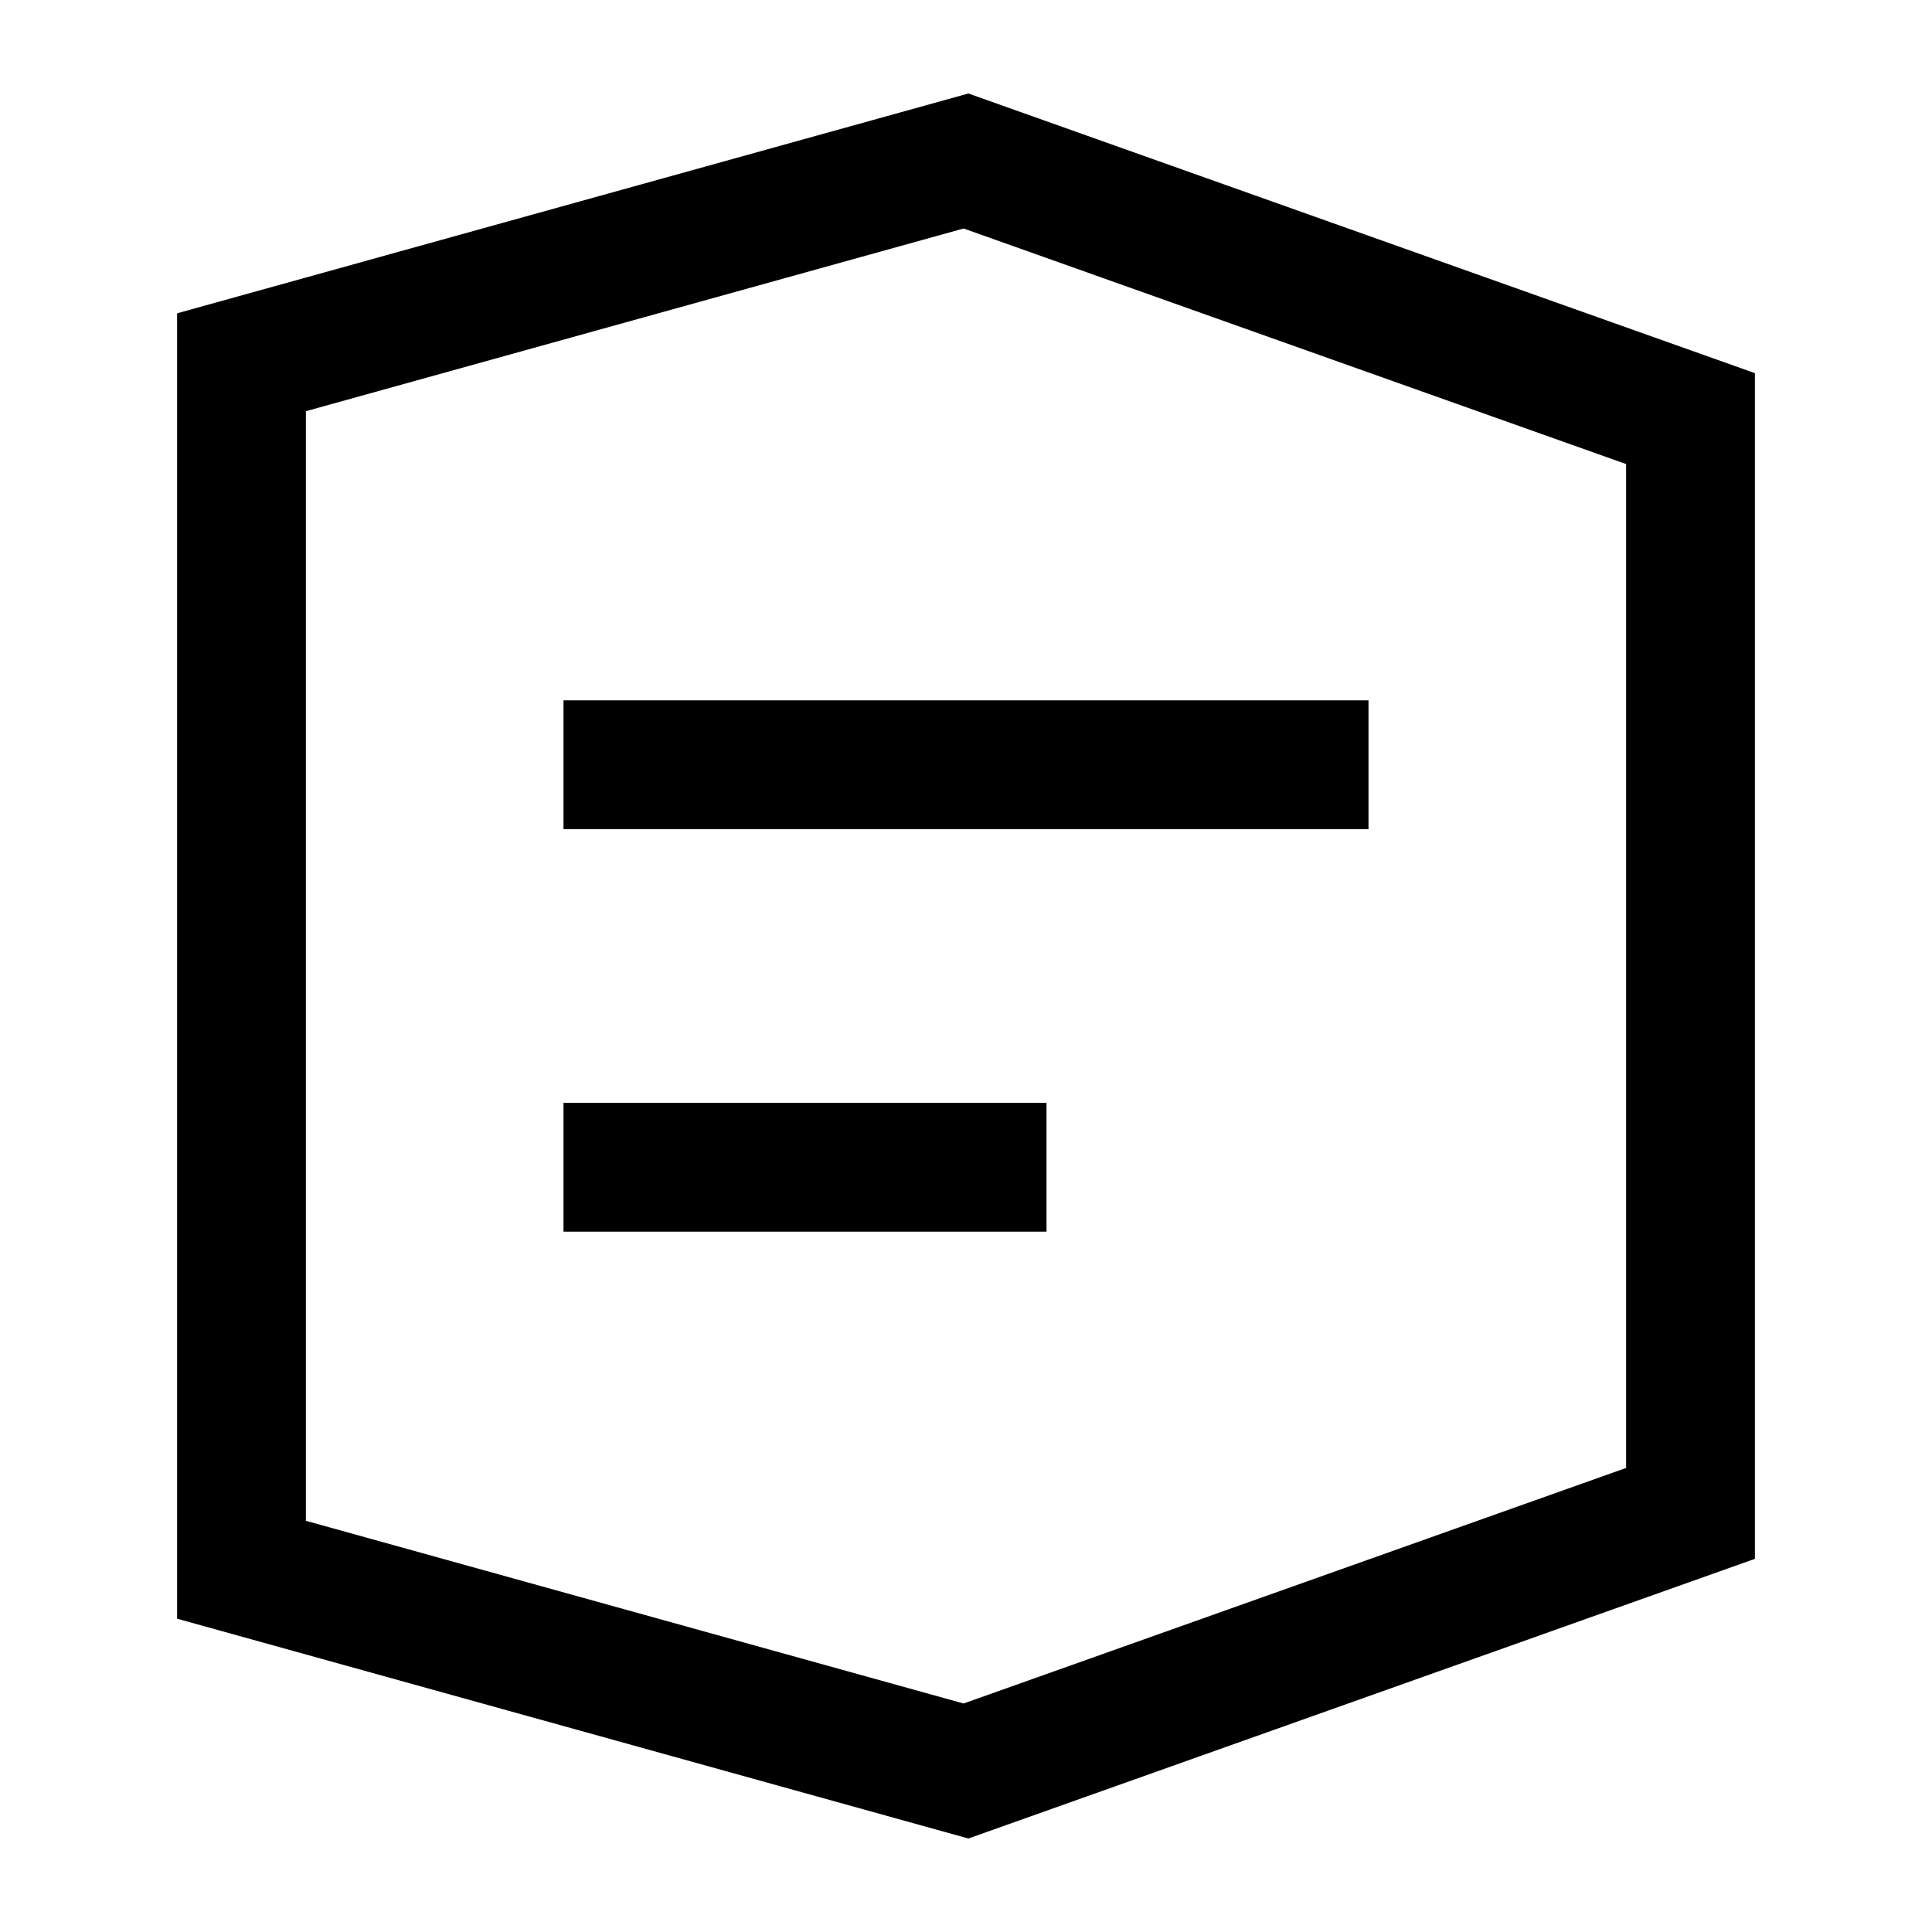
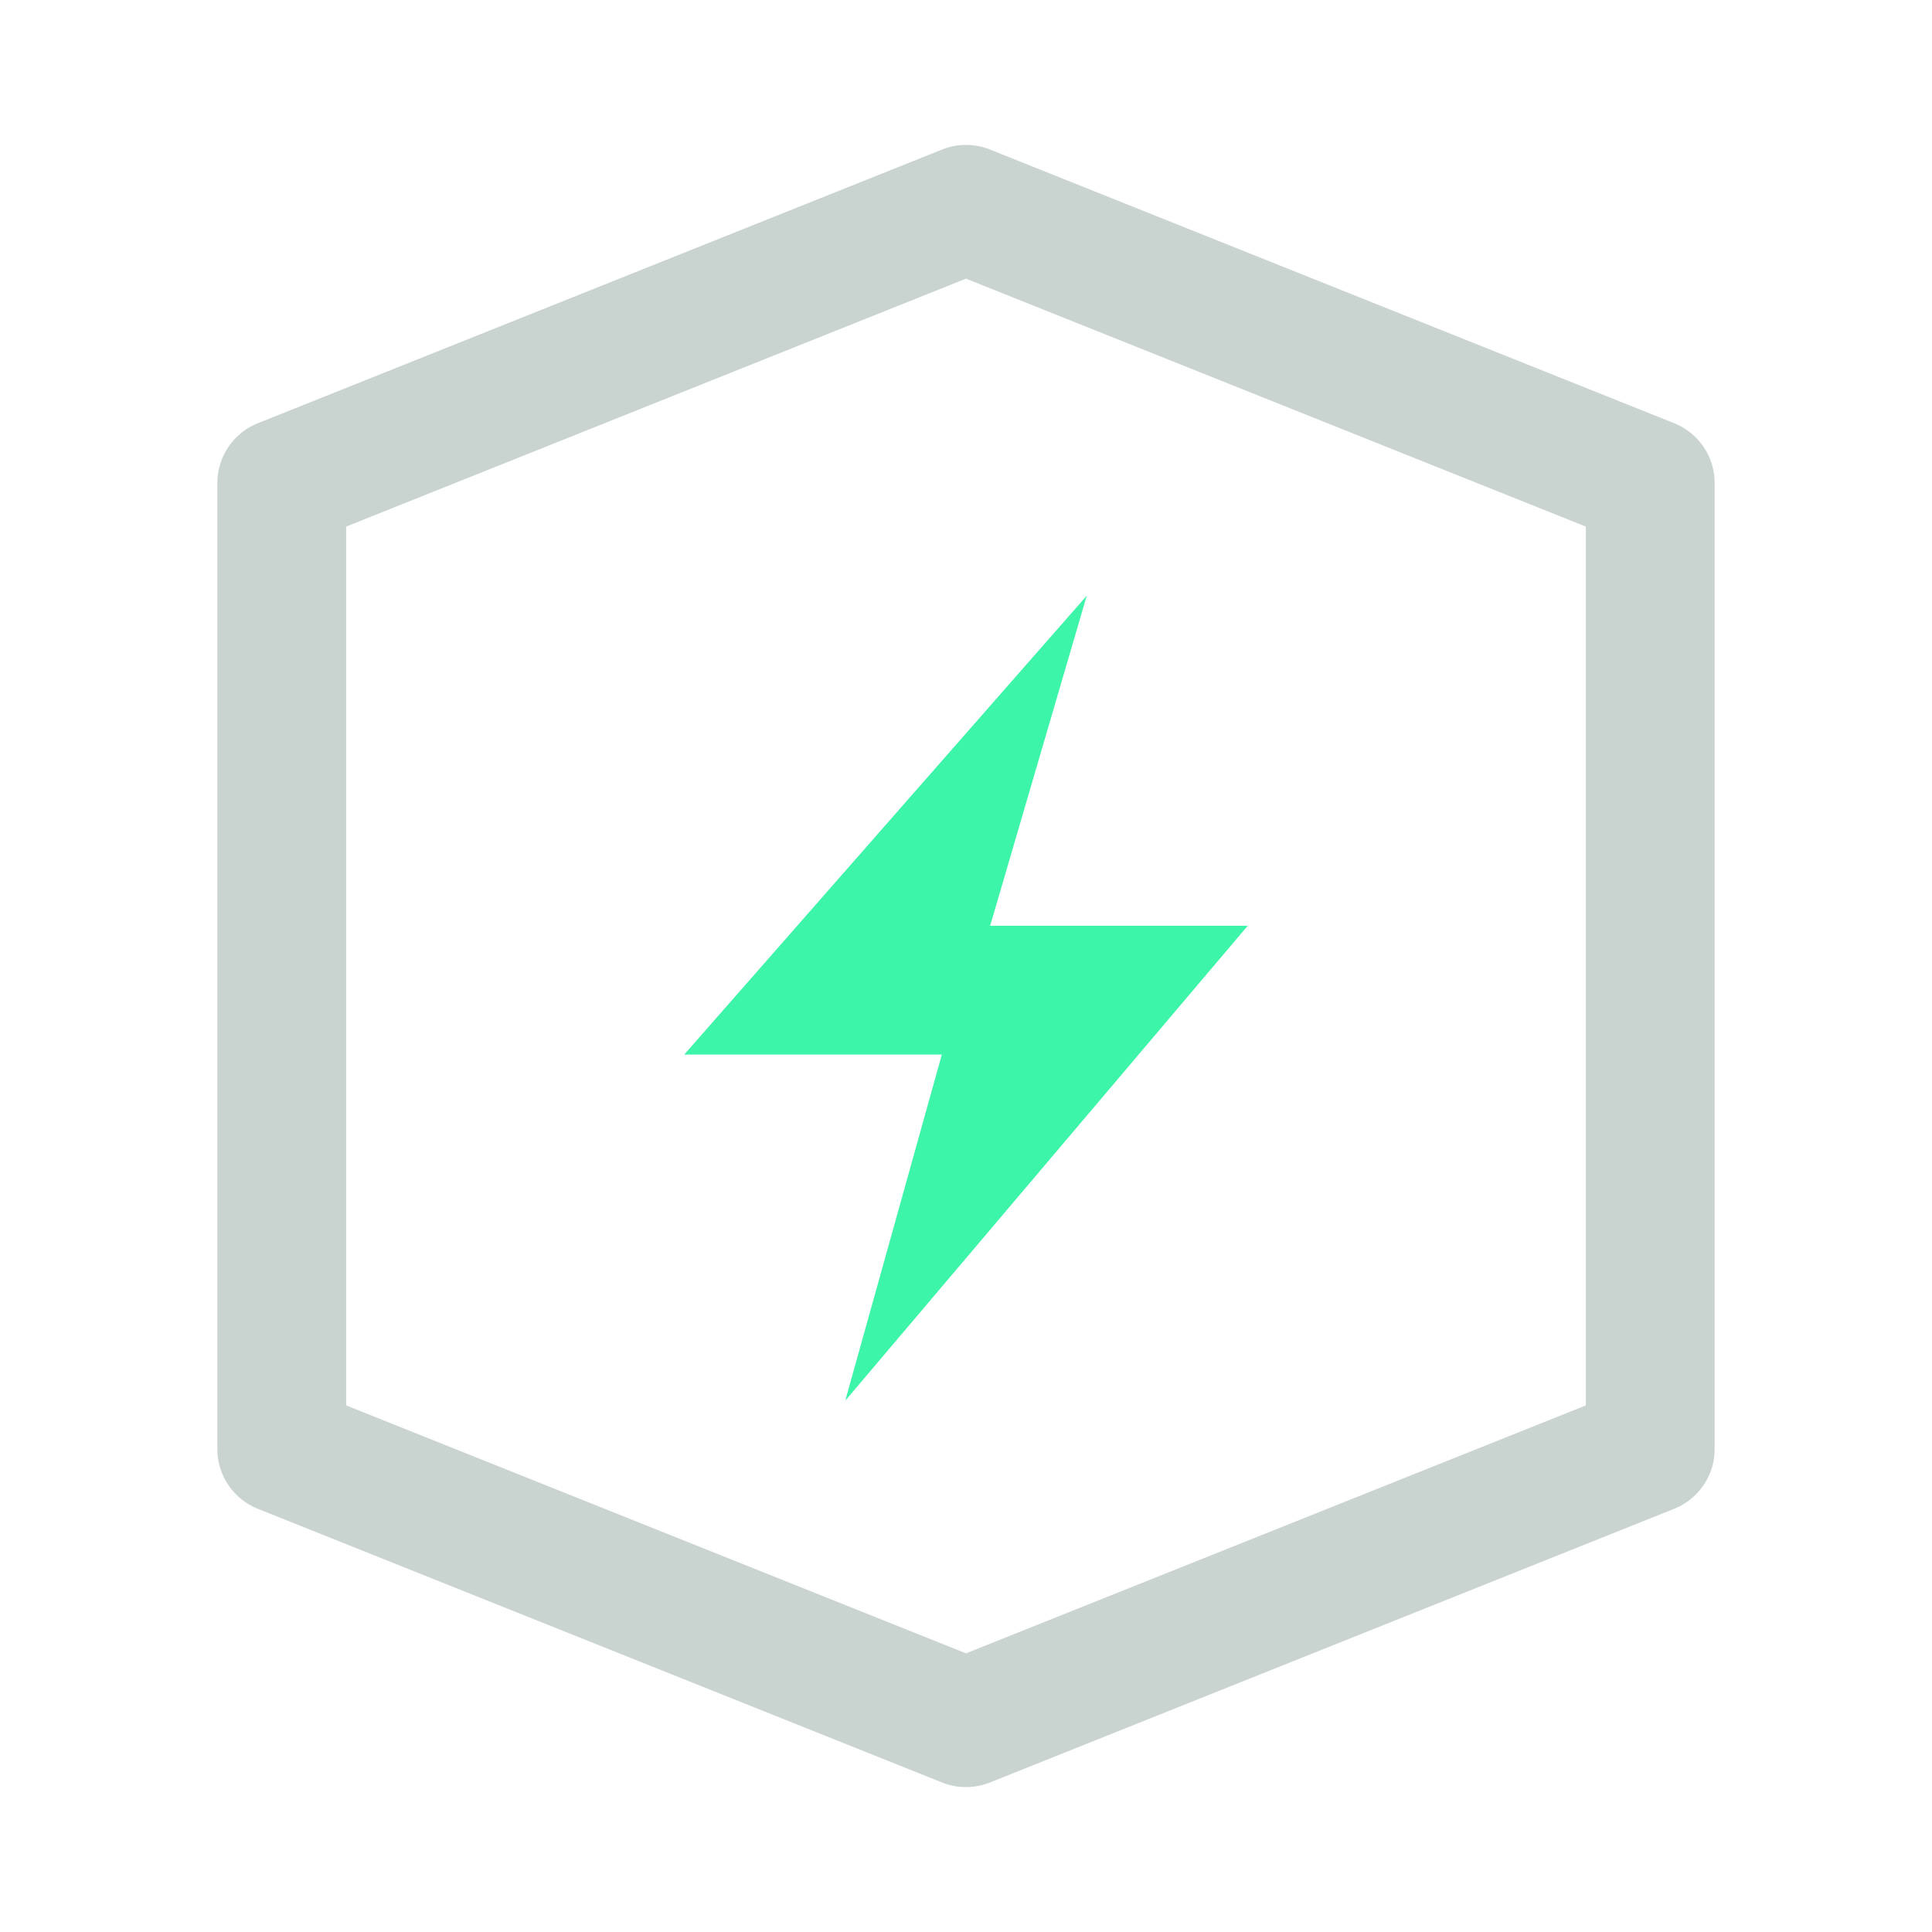
- <svg xmlns="http://www.w3.org/2000/svg" width="24" height="24" viewBox="0 0 24 24">
-   <path d="M3 4.5 12 2l9 3.2v13.6L12 22l-9-2.5V4.5Z" fill="none" stroke="currentColor" stroke-width="1.6" />
-   <path d="M7 9.5h10M7 14.5h6" stroke="currentColor" stroke-width="1.6" />
+ <svg xmlns="http://www.w3.org/2000/svg" width="24" height="24" viewBox="0 0 24 24" fill="none">
+   <path d="M12 2.6 20.5 6v12L12 21.4 3.5 18V6L12 2.6Z" stroke="#c9d3d0" stroke-width="1.6" stroke-linejoin="round" />
+   <path d="M13.5 7.4 8.5 13.1h3.2l-1.2 4.3 5-5.9h-3.2l1.2-4.1Z" fill="#3df5a8" />
</svg>
